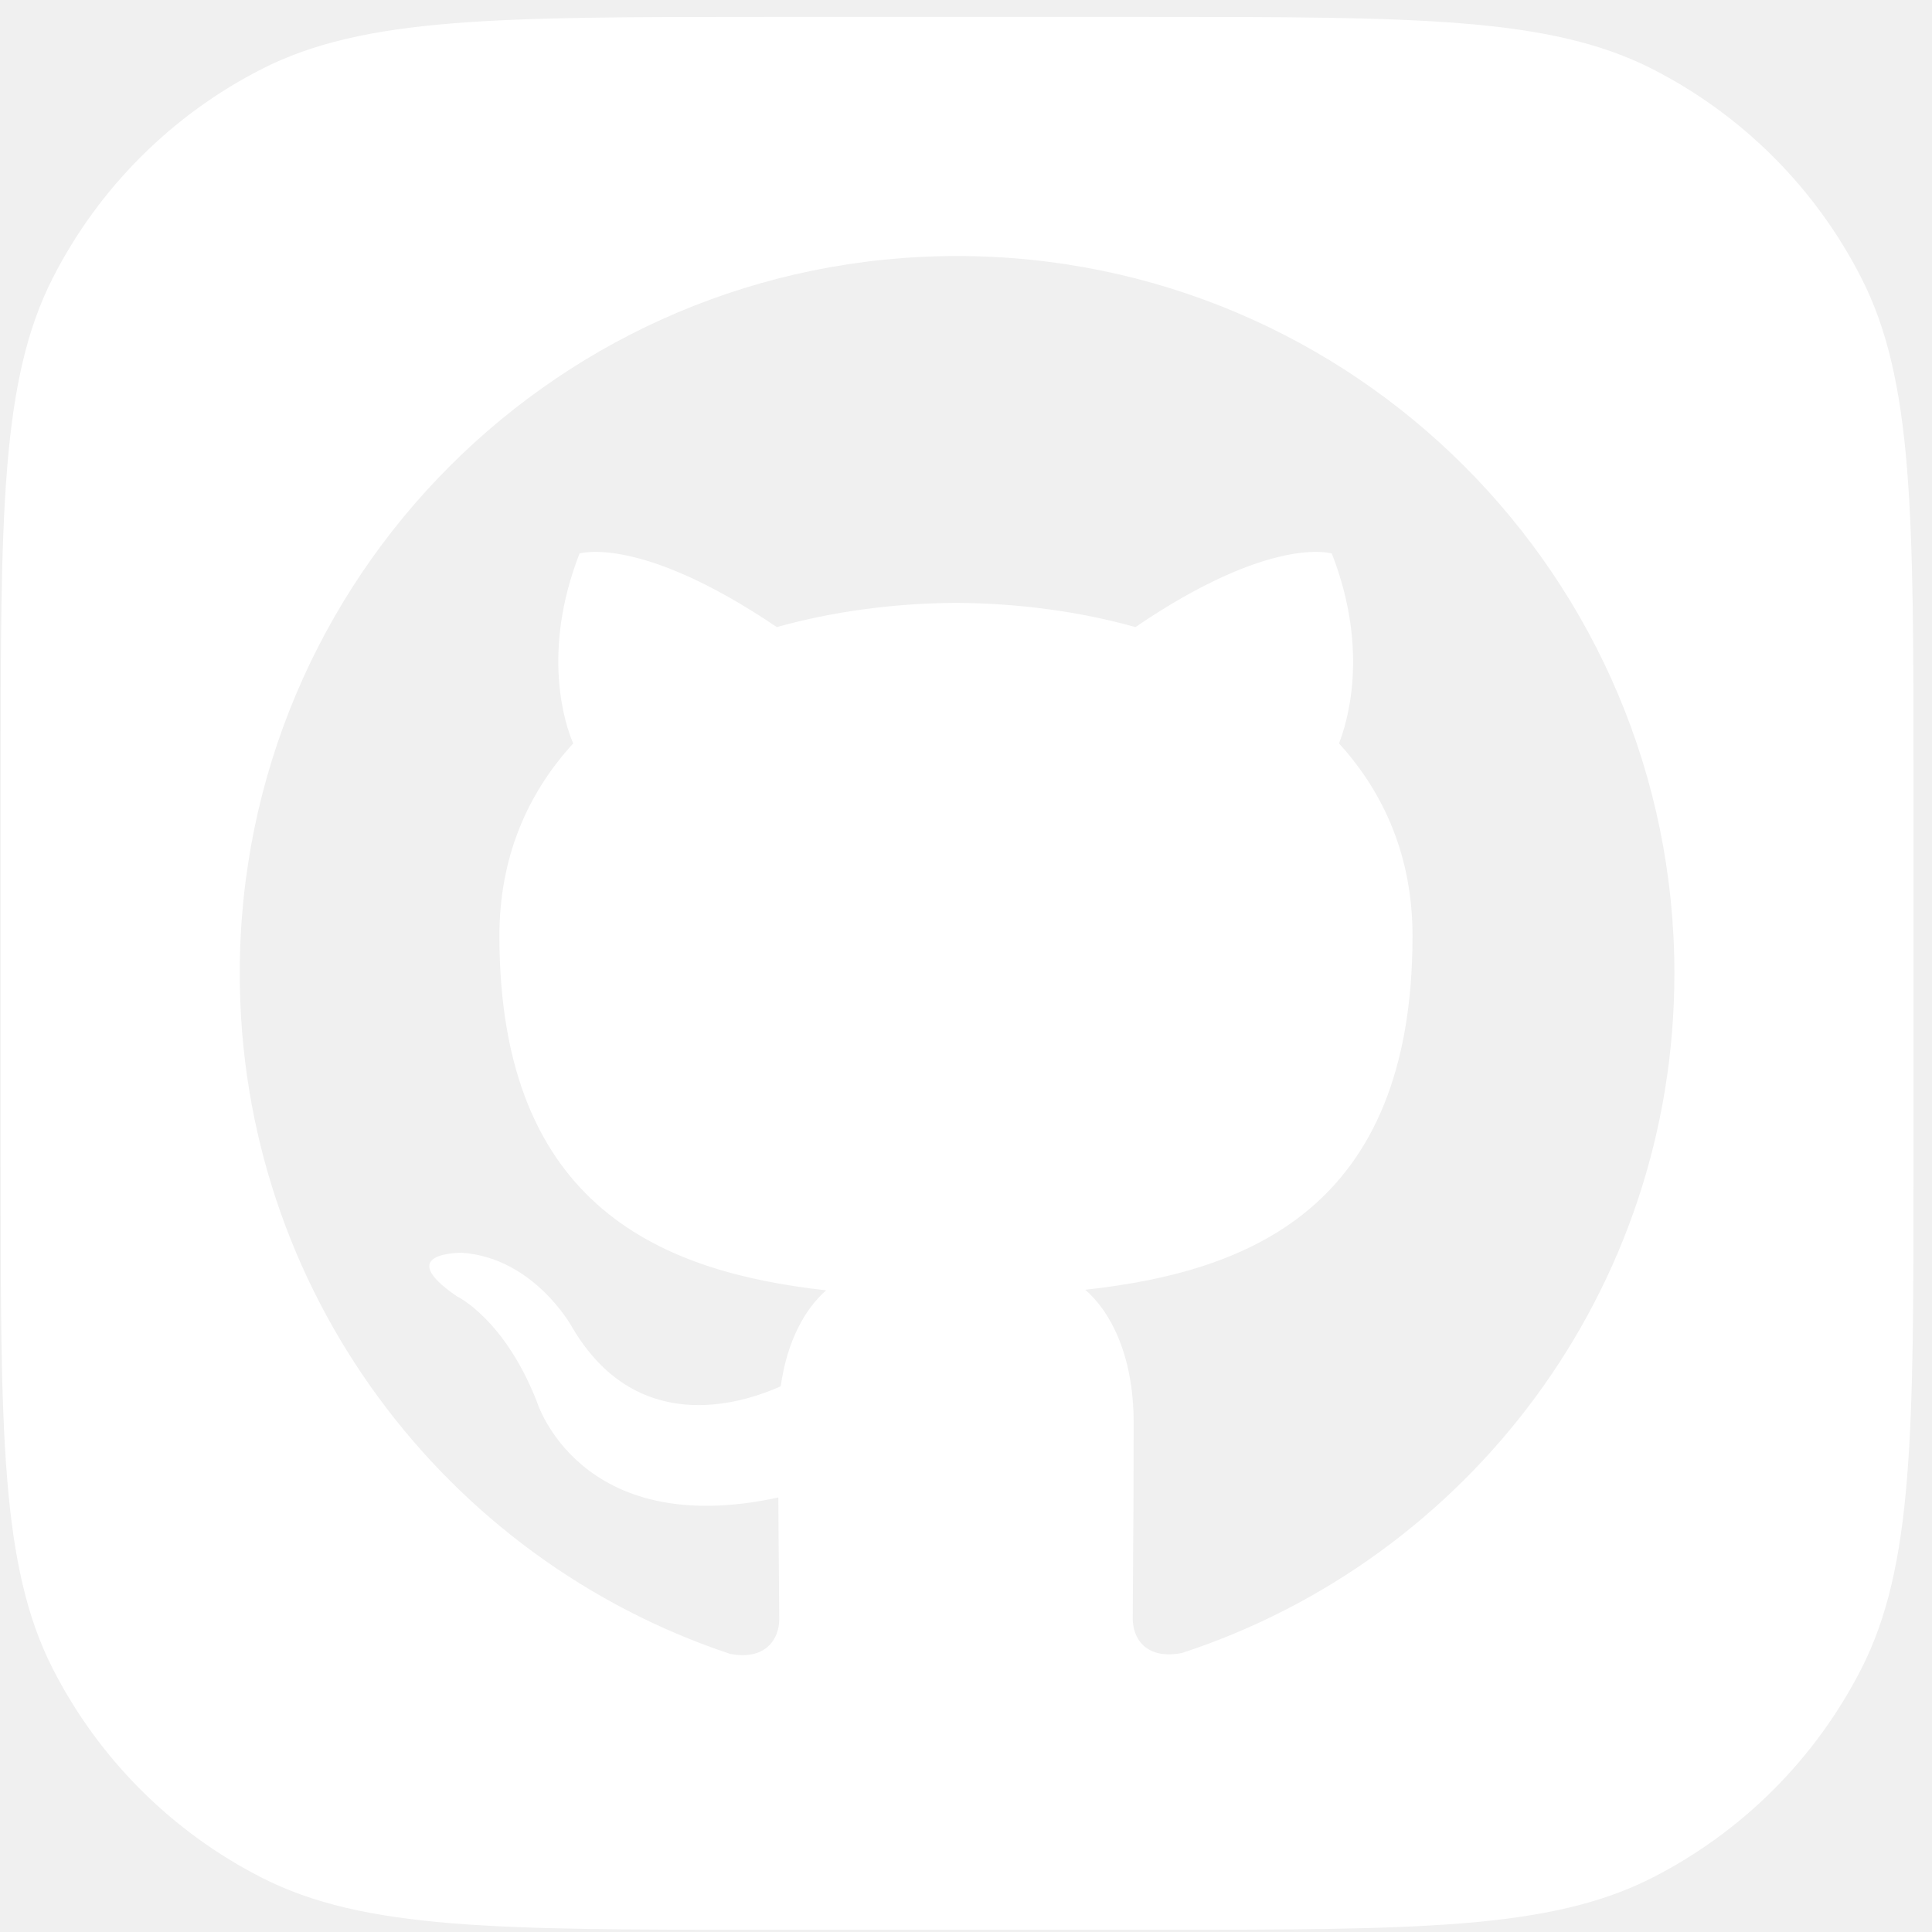
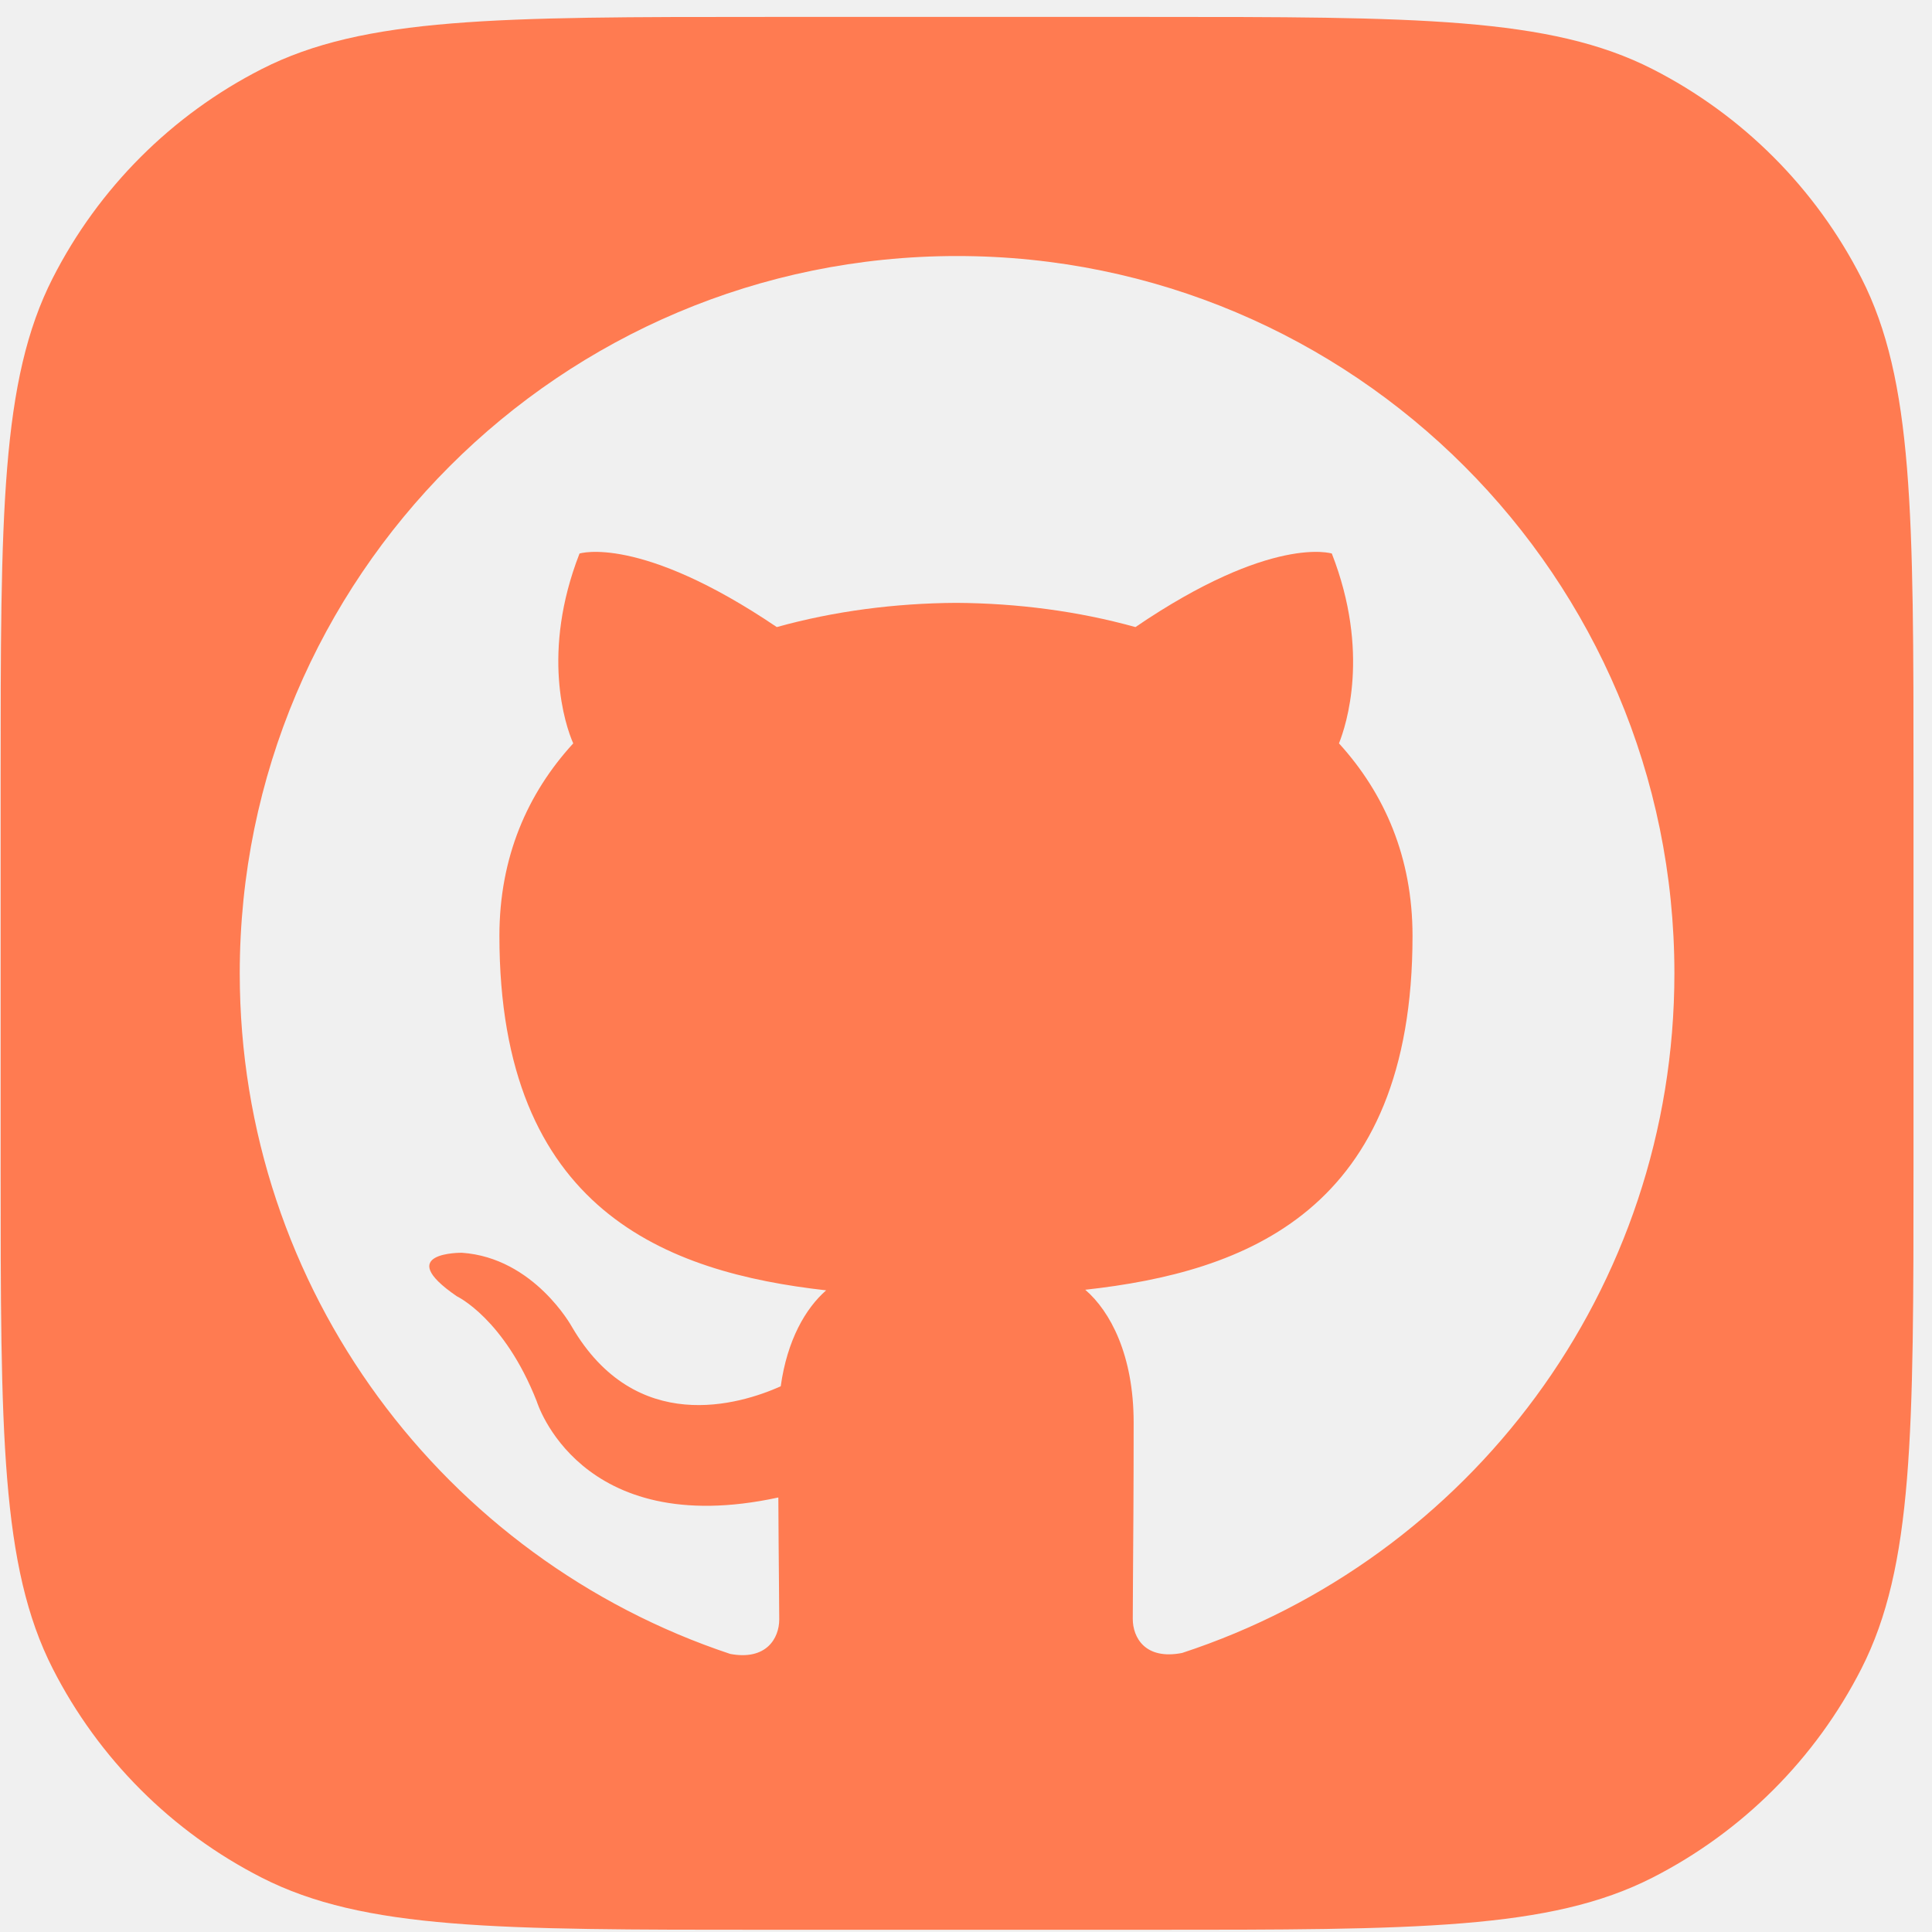
<svg xmlns="http://www.w3.org/2000/svg" width="75" height="75" viewBox="0 0 75 75" fill="none">
  <g clip-path="url(#clip0_647_111)">
-     <path fill-rule="evenodd" clip-rule="evenodd" d="M0.025 30.36C0.025 19.963 0.025 14.764 2.048 10.793C3.828 7.3 6.668 4.46 10.161 2.68C14.132 0.657 19.331 0.657 29.728 0.657H44.579C54.976 0.657 60.175 0.657 64.146 2.68C67.639 4.46 70.479 7.3 72.259 10.793C74.282 14.764 74.282 19.963 74.282 30.36V45.211C74.282 55.608 74.282 60.807 72.259 64.778C70.479 68.271 67.639 71.111 64.146 72.891C60.175 74.914 54.976 74.914 44.579 74.914H29.728C19.331 74.914 14.132 74.914 10.161 72.891C6.668 71.111 3.828 68.271 2.048 64.778C0.025 60.807 0.025 55.608 0.025 45.211V30.36ZM9.307 37.785C9.307 22.407 21.768 9.939 37.153 9.939C52.532 9.939 65 22.407 65 37.785C65 50.073 57.029 60.515 45.888 64.168C44.461 64.446 43.974 63.576 43.974 62.845C43.974 62.546 43.977 62.02 43.982 61.315C43.993 59.884 44.008 57.716 44.008 55.22C44.008 52.611 43.103 50.904 42.129 50.068C48.325 49.384 54.834 47.028 54.834 36.331C54.834 33.291 53.755 30.808 51.979 28.858C52.258 28.155 53.198 25.324 51.701 21.488C51.701 21.488 49.369 20.741 44.078 24.343C41.85 23.723 39.483 23.417 37.116 23.403C34.749 23.417 32.382 23.723 30.155 24.343C24.829 20.741 22.497 21.488 22.497 21.488C21 25.324 21.94 28.155 22.253 28.858C20.466 30.808 19.387 33.291 19.387 36.331C19.387 47 25.887 49.395 32.071 50.091C31.275 50.788 30.558 52.015 30.308 53.816C28.716 54.528 24.68 55.758 22.197 51.5C22.197 51.5 20.729 48.827 17.932 48.632C17.932 48.632 15.215 48.597 17.737 50.323C17.737 50.323 19.568 51.182 20.835 54.396C20.835 54.396 22.469 59.812 30.215 58.132C30.221 59.421 30.231 60.534 30.239 61.383C30.245 62.062 30.25 62.572 30.25 62.866C30.25 63.606 29.739 64.467 28.347 64.205C17.285 60.527 9.307 50.091 9.307 37.785Z" fill="white" />
+     <path fill-rule="evenodd" clip-rule="evenodd" d="M0.025 30.36C0.025 19.963 0.025 14.764 2.048 10.793C3.828 7.3 6.668 4.46 10.161 2.68C14.132 0.657 19.331 0.657 29.728 0.657H44.579C54.976 0.657 60.175 0.657 64.146 2.68C67.639 4.46 70.479 7.3 72.259 10.793C74.282 14.764 74.282 19.963 74.282 30.36V45.211C74.282 55.608 74.282 60.807 72.259 64.778C70.479 68.271 67.639 71.111 64.146 72.891C60.175 74.914 54.976 74.914 44.579 74.914H29.728C19.331 74.914 14.132 74.914 10.161 72.891C6.668 71.111 3.828 68.271 2.048 64.778C0.025 60.807 0.025 55.608 0.025 45.211V30.36ZM9.307 37.785C9.307 22.407 21.768 9.939 37.153 9.939C52.532 9.939 65 22.407 65 37.785C65 50.073 57.029 60.515 45.888 64.168C44.461 64.446 43.974 63.576 43.974 62.845C43.974 62.546 43.977 62.02 43.982 61.315C43.993 59.884 44.008 57.716 44.008 55.22C44.008 52.611 43.103 50.904 42.129 50.068C48.325 49.384 54.834 47.028 54.834 36.331C54.834 33.291 53.755 30.808 51.979 28.858C52.258 28.155 53.198 25.324 51.701 21.488C51.701 21.488 49.369 20.741 44.078 24.343C41.85 23.723 39.483 23.417 37.116 23.403C34.749 23.417 32.382 23.723 30.155 24.343C24.829 20.741 22.497 21.488 22.497 21.488C21 25.324 21.94 28.155 22.253 28.858C20.466 30.808 19.387 33.291 19.387 36.331C19.387 47 25.887 49.395 32.071 50.091C31.275 50.788 30.558 52.015 30.308 53.816C28.716 54.528 24.68 55.758 22.197 51.5C22.197 51.5 20.729 48.827 17.932 48.632C17.932 48.632 15.215 48.597 17.737 50.323C17.737 50.323 19.568 51.182 20.835 54.396C20.835 54.396 22.469 59.812 30.215 58.132C30.221 59.421 30.231 60.534 30.239 61.383C30.245 62.062 30.25 62.572 30.25 62.866C30.25 63.606 29.739 64.467 28.347 64.205C17.285 60.527 9.307 50.091 9.307 37.785Z" fill="#FF7B51" />
  </g>
  <defs>
    <clipPath id="clip0_647_111">
-       <rect width="74.258" height="74.258" fill="white" transform="translate(0.0245361 0.656616)" />
+       <rect width="74.258" height="74.258" fill="#FF7B51" transform="translate(0.0245361 0.656616)" />
    </clipPath>
  </defs>
</svg>
